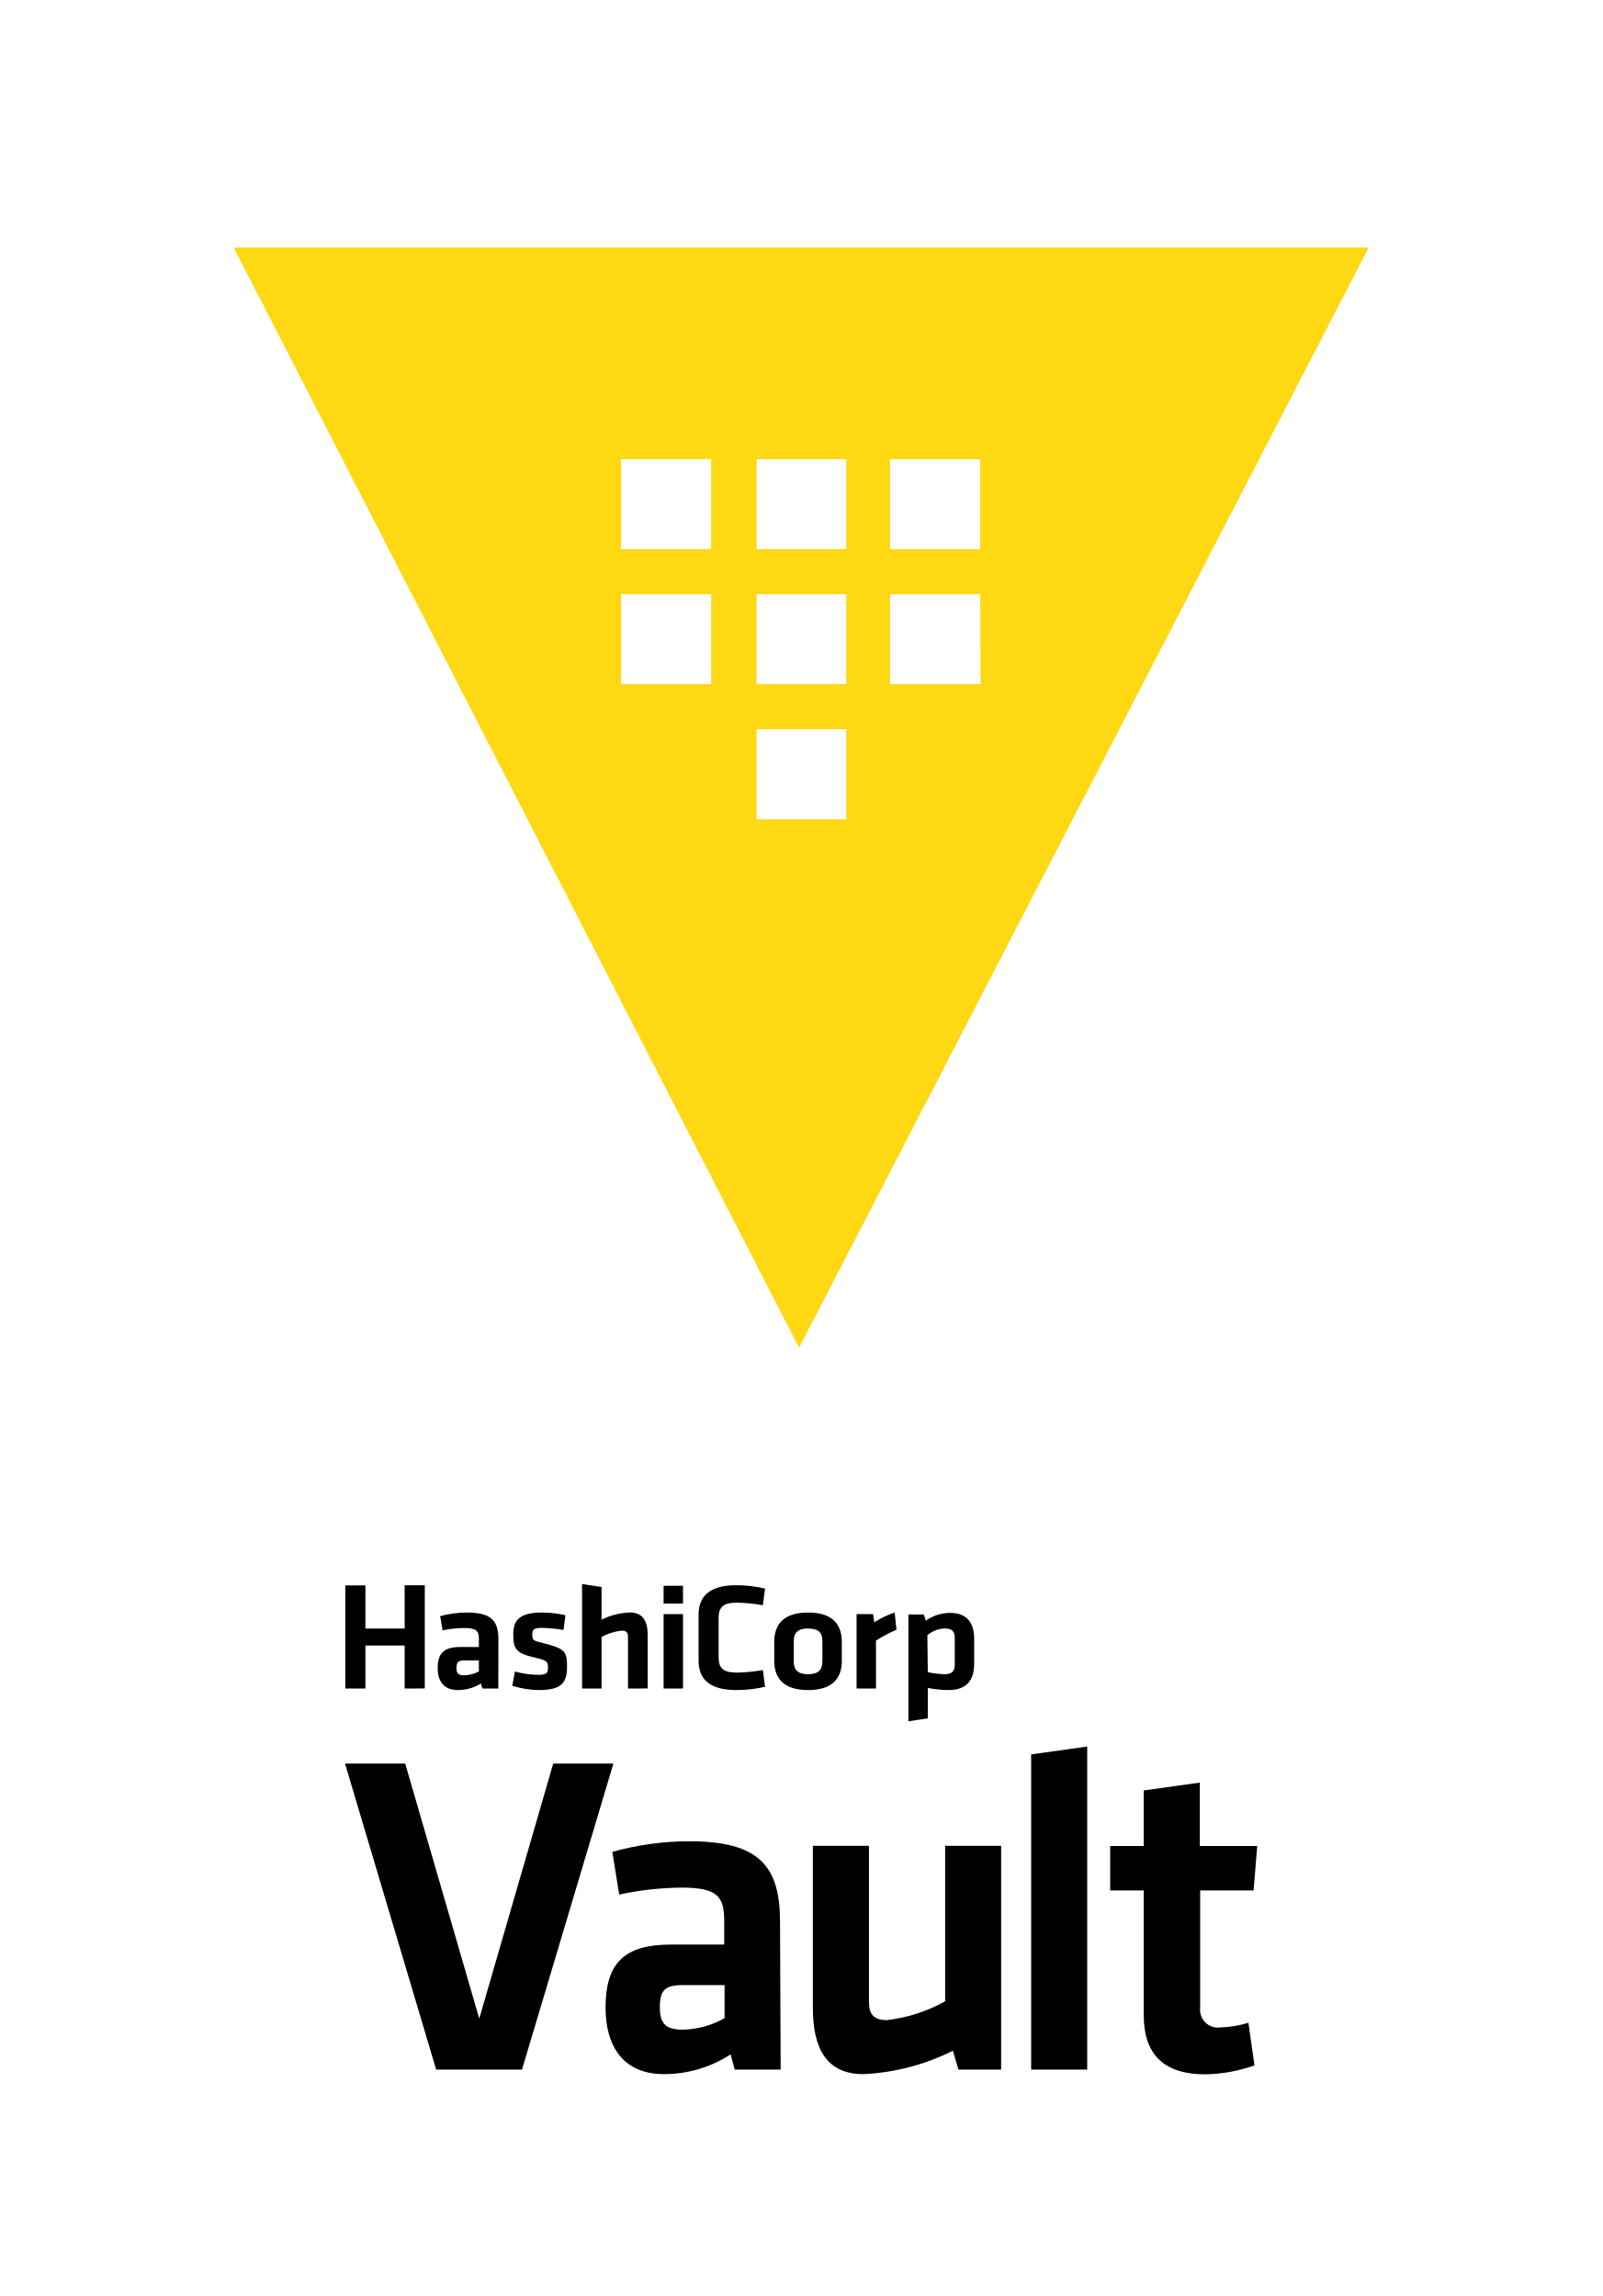
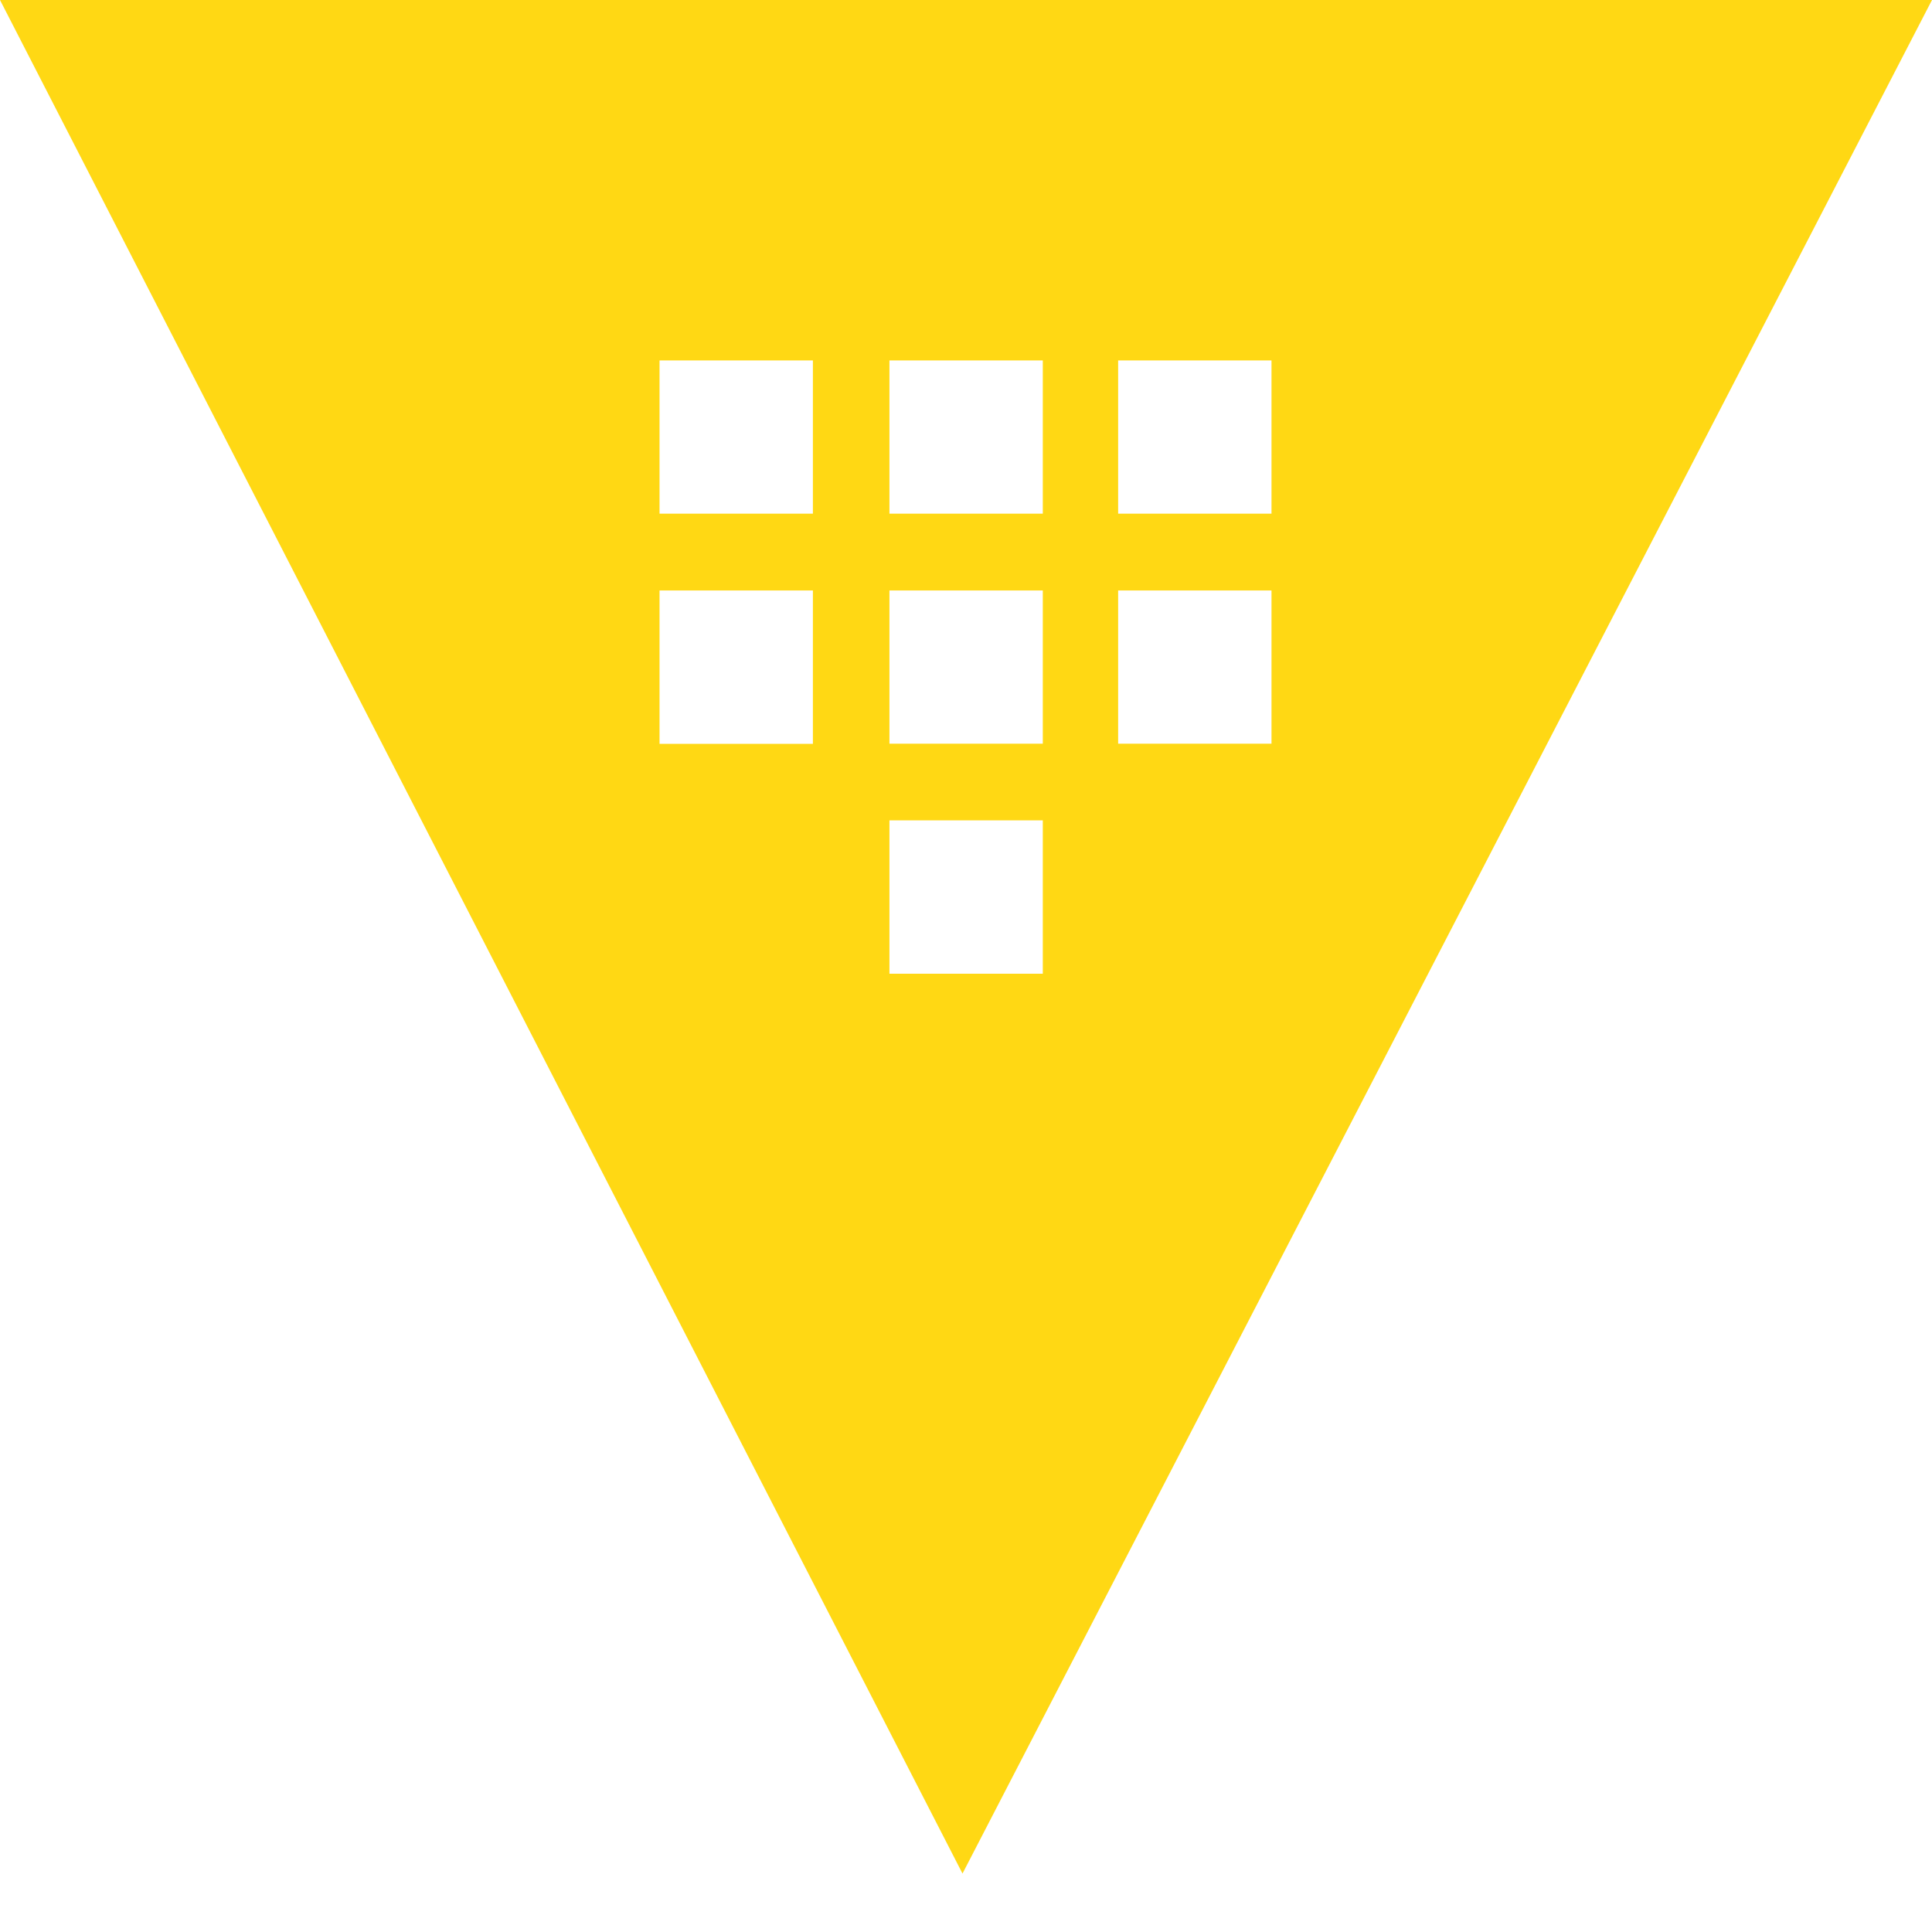
- <svg xmlns="http://www.w3.org/2000/svg" id="LOGOS" viewBox="0 0 180 258">
-   <defs>
-     <style>.cls-1{fill:#ffd814;}</style>
-   </defs>
-   <path d="M62.15,198.17h6.76L58.64,232.56H49L38.76,198.17h6.76l8.32,28.66Z" />
-   <path d="M87.7,232.56H82.54l-.46-1.71a13.76,13.76,0,0,1-7.49,2.22c-4.59,0-6.56-3.15-6.56-7.48,0-5.11,2.22-7.08,7.33-7.08h6v-2.63c0-2.79-.77-3.77-4.8-3.77a34.78,34.78,0,0,0-7,.78l-.77-4.8a32.46,32.46,0,0,1,8.62-1.19c7.9,0,10.22,2.79,10.22,9.09Zm-6.3-9.5H76.76c-2.07,0-2.63.57-2.63,2.48,0,1.75.56,2.53,2.53,2.53a9.89,9.89,0,0,0,4.74-1.29Z" />
-   <path d="M97.62,207.41V225c0,1.34.56,2,2,2a17.39,17.39,0,0,0,6.56-2.12V207.41h6.29v25.15h-4.8l-.62-2.12A25.14,25.14,0,0,1,97,233.07c-4.19,0-5.68-2.94-5.68-7.43V207.41Z" />
-   <path d="M115.84,232.56V197.14l6.3-.88v36.3Z" />
-   <path d="M140.93,232.09a17.39,17.39,0,0,1-5.53,1c-4.59,0-6.91-2.16-6.91-6.66v-14h-3.77v-5h3.77v-6.24l6.3-.88v7.12h6.45l-.41,5h-6v13.17a2,2,0,0,0,2.27,2.22,12.17,12.17,0,0,0,3.15-.52Z" />
-   <path d="M45.46,189.74v-4.83H41.05v4.83H38.79V178.15h2.26V183h4.41v-4.86h2.26v11.59Zm10.52,0H54.19l-.16-.57a4.85,4.85,0,0,1-2.59.74c-1.59,0-2.27-1-2.27-2.49,0-1.7.77-2.35,2.54-2.35H53.8v-.88c0-.92-.27-1.25-1.66-1.25a12.28,12.28,0,0,0-2.42.26l-.27-1.6a11.93,11.93,0,0,1,3-.4c2.74,0,3.54.93,3.54,3Zm-2.18-3.16H52.19c-.71,0-.91.19-.91.83s.2.84.87.84a3.58,3.58,0,0,0,1.65-.43Zm6.75,3.33a10.41,10.41,0,0,1-3-.48l.3-1.6a10,10,0,0,0,2.6.37c1,0,1.11-.21,1.11-.85s-.11-.77-1.52-1.1c-2.13-.49-2.38-1-2.38-2.62s.77-2.43,3.25-2.43a11.8,11.8,0,0,1,2.61.3l-.21,1.66a16,16,0,0,0-2.4-.24c-.95,0-1.11.21-1.11.72,0,.67.06.72,1.24,1,2.43.62,2.66.92,2.66,2.64S63.18,189.91,60.55,189.91Zm10-.17V183.9c0-.45-.2-.67-.7-.67a6.07,6.07,0,0,0-2.27.71v5.8H65.39V178l2.19.33V182a7.92,7.92,0,0,1,3.18-.81c1.45,0,2,1,2,2.48v6.06Zm4-9.55v-2h2.18v2Zm0,9.55v-8.36h2.18v8.36Zm3.93-8.3c0-2.09,1.27-3.31,4.24-3.31a14,14,0,0,1,3.23.38l-.25,1.87a18.36,18.36,0,0,0-2.91-.29c-1.56,0-2.06.51-2.06,1.73v4.4c0,1.22.5,1.73,2.06,1.73a18.36,18.36,0,0,0,2.91-.29l.25,1.88a14,14,0,0,1-3.23.37c-3,0-4.24-1.22-4.24-3.31Zm12.3,8.47c-3,0-3.8-1.58-3.8-3.3V184.5c0-1.72.81-3.3,3.8-3.3s3.79,1.58,3.79,3.3v2.11C94.58,188.33,93.77,189.91,90.79,189.91Zm0-6.92c-1.17,0-1.61.5-1.61,1.44v2.25c0,.95.44,1.45,1.61,1.45s1.61-.5,1.61-1.45v-2.25C92.4,183.49,92,183,90.79,183Zm9.93.14a16.87,16.87,0,0,0-2.3,1.22v5.39H96.23v-8.36h1.85l.14.92a10,10,0,0,1,2.29-1.1Zm8.73,3.83c0,1.85-.86,2.95-2.88,2.95a12.34,12.34,0,0,1-2.33-.24v3.42l-2.18.33v-12h1.74l.21.7a4.72,4.72,0,0,1,2.75-.88c1.76,0,2.69,1,2.69,2.91Zm-5.21.94a10.09,10.09,0,0,0,1.93.23c.79,0,1.1-.36,1.1-1.12v-2.95c0-.69-.27-1.07-1.08-1.07a3.14,3.14,0,0,0-2,.76Z" />
-   <path class="cls-1" d="M26.25,27.81,89.77,151.44l64-123.63ZM79.89,76.88H69.77V66.77H79.89Zm0-15.17H69.77V51.59H79.89ZM95.07,92.06H85V81.94H95.07Zm0-15.18H85V66.77H95.07Zm0-15.17H85V51.59H95.07Zm15.09,15.17H100V66.77h10.12ZM100,61.71V51.59h10.12V61.71Z" />
+ <svg xmlns="http://www.w3.org/2000/svg" width="800px" height="800px" viewBox="0 0 16 16" fill="none">
+   <path fill="#FFD814" d="M0 0l7.971 15.516L16 0H0zm6.732 6.16h-1.27V4.89h1.27v1.27zm0-1.906h-1.27V2.985h1.27v1.269zm1.904 3.81h-1.27v-1.27h1.27v1.27zm0-1.905h-1.27V4.89h1.27v1.27zm0-1.905h-1.27V2.985h1.27v1.269zm1.894 1.905H9.26V4.89h1.27v1.27zM9.26 4.254V2.985h1.27v1.269H9.26z" />
</svg>
